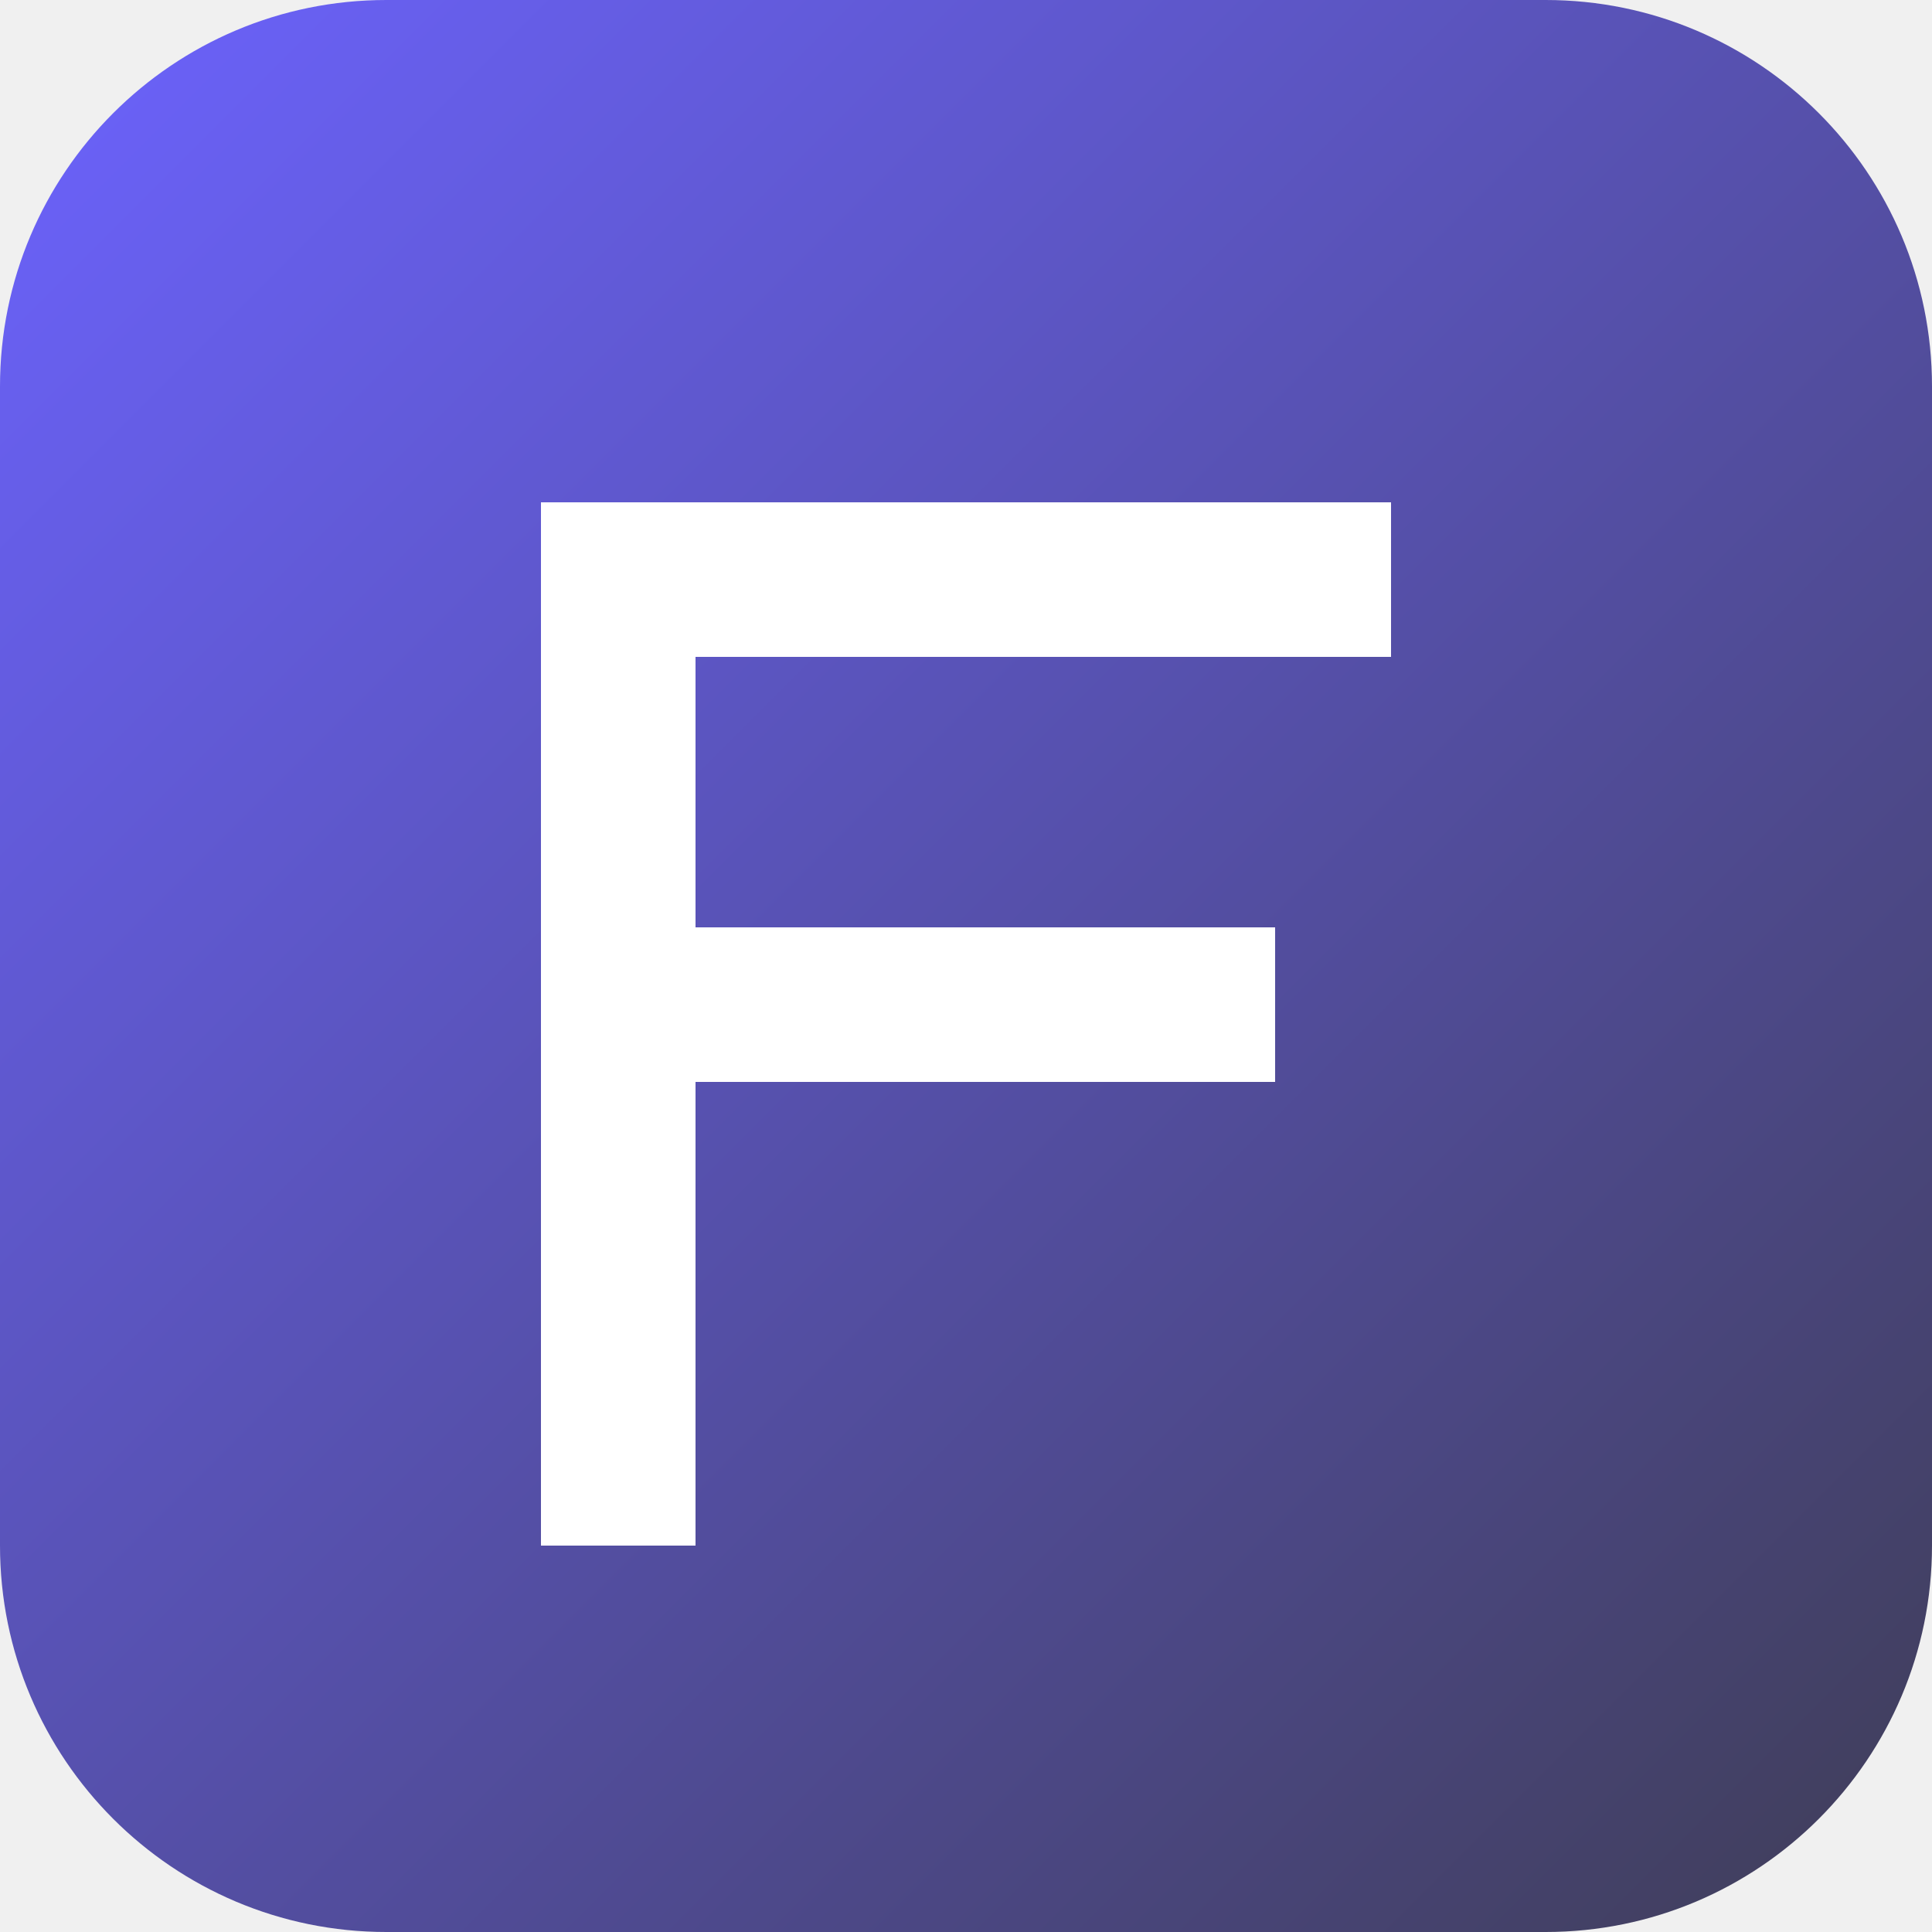
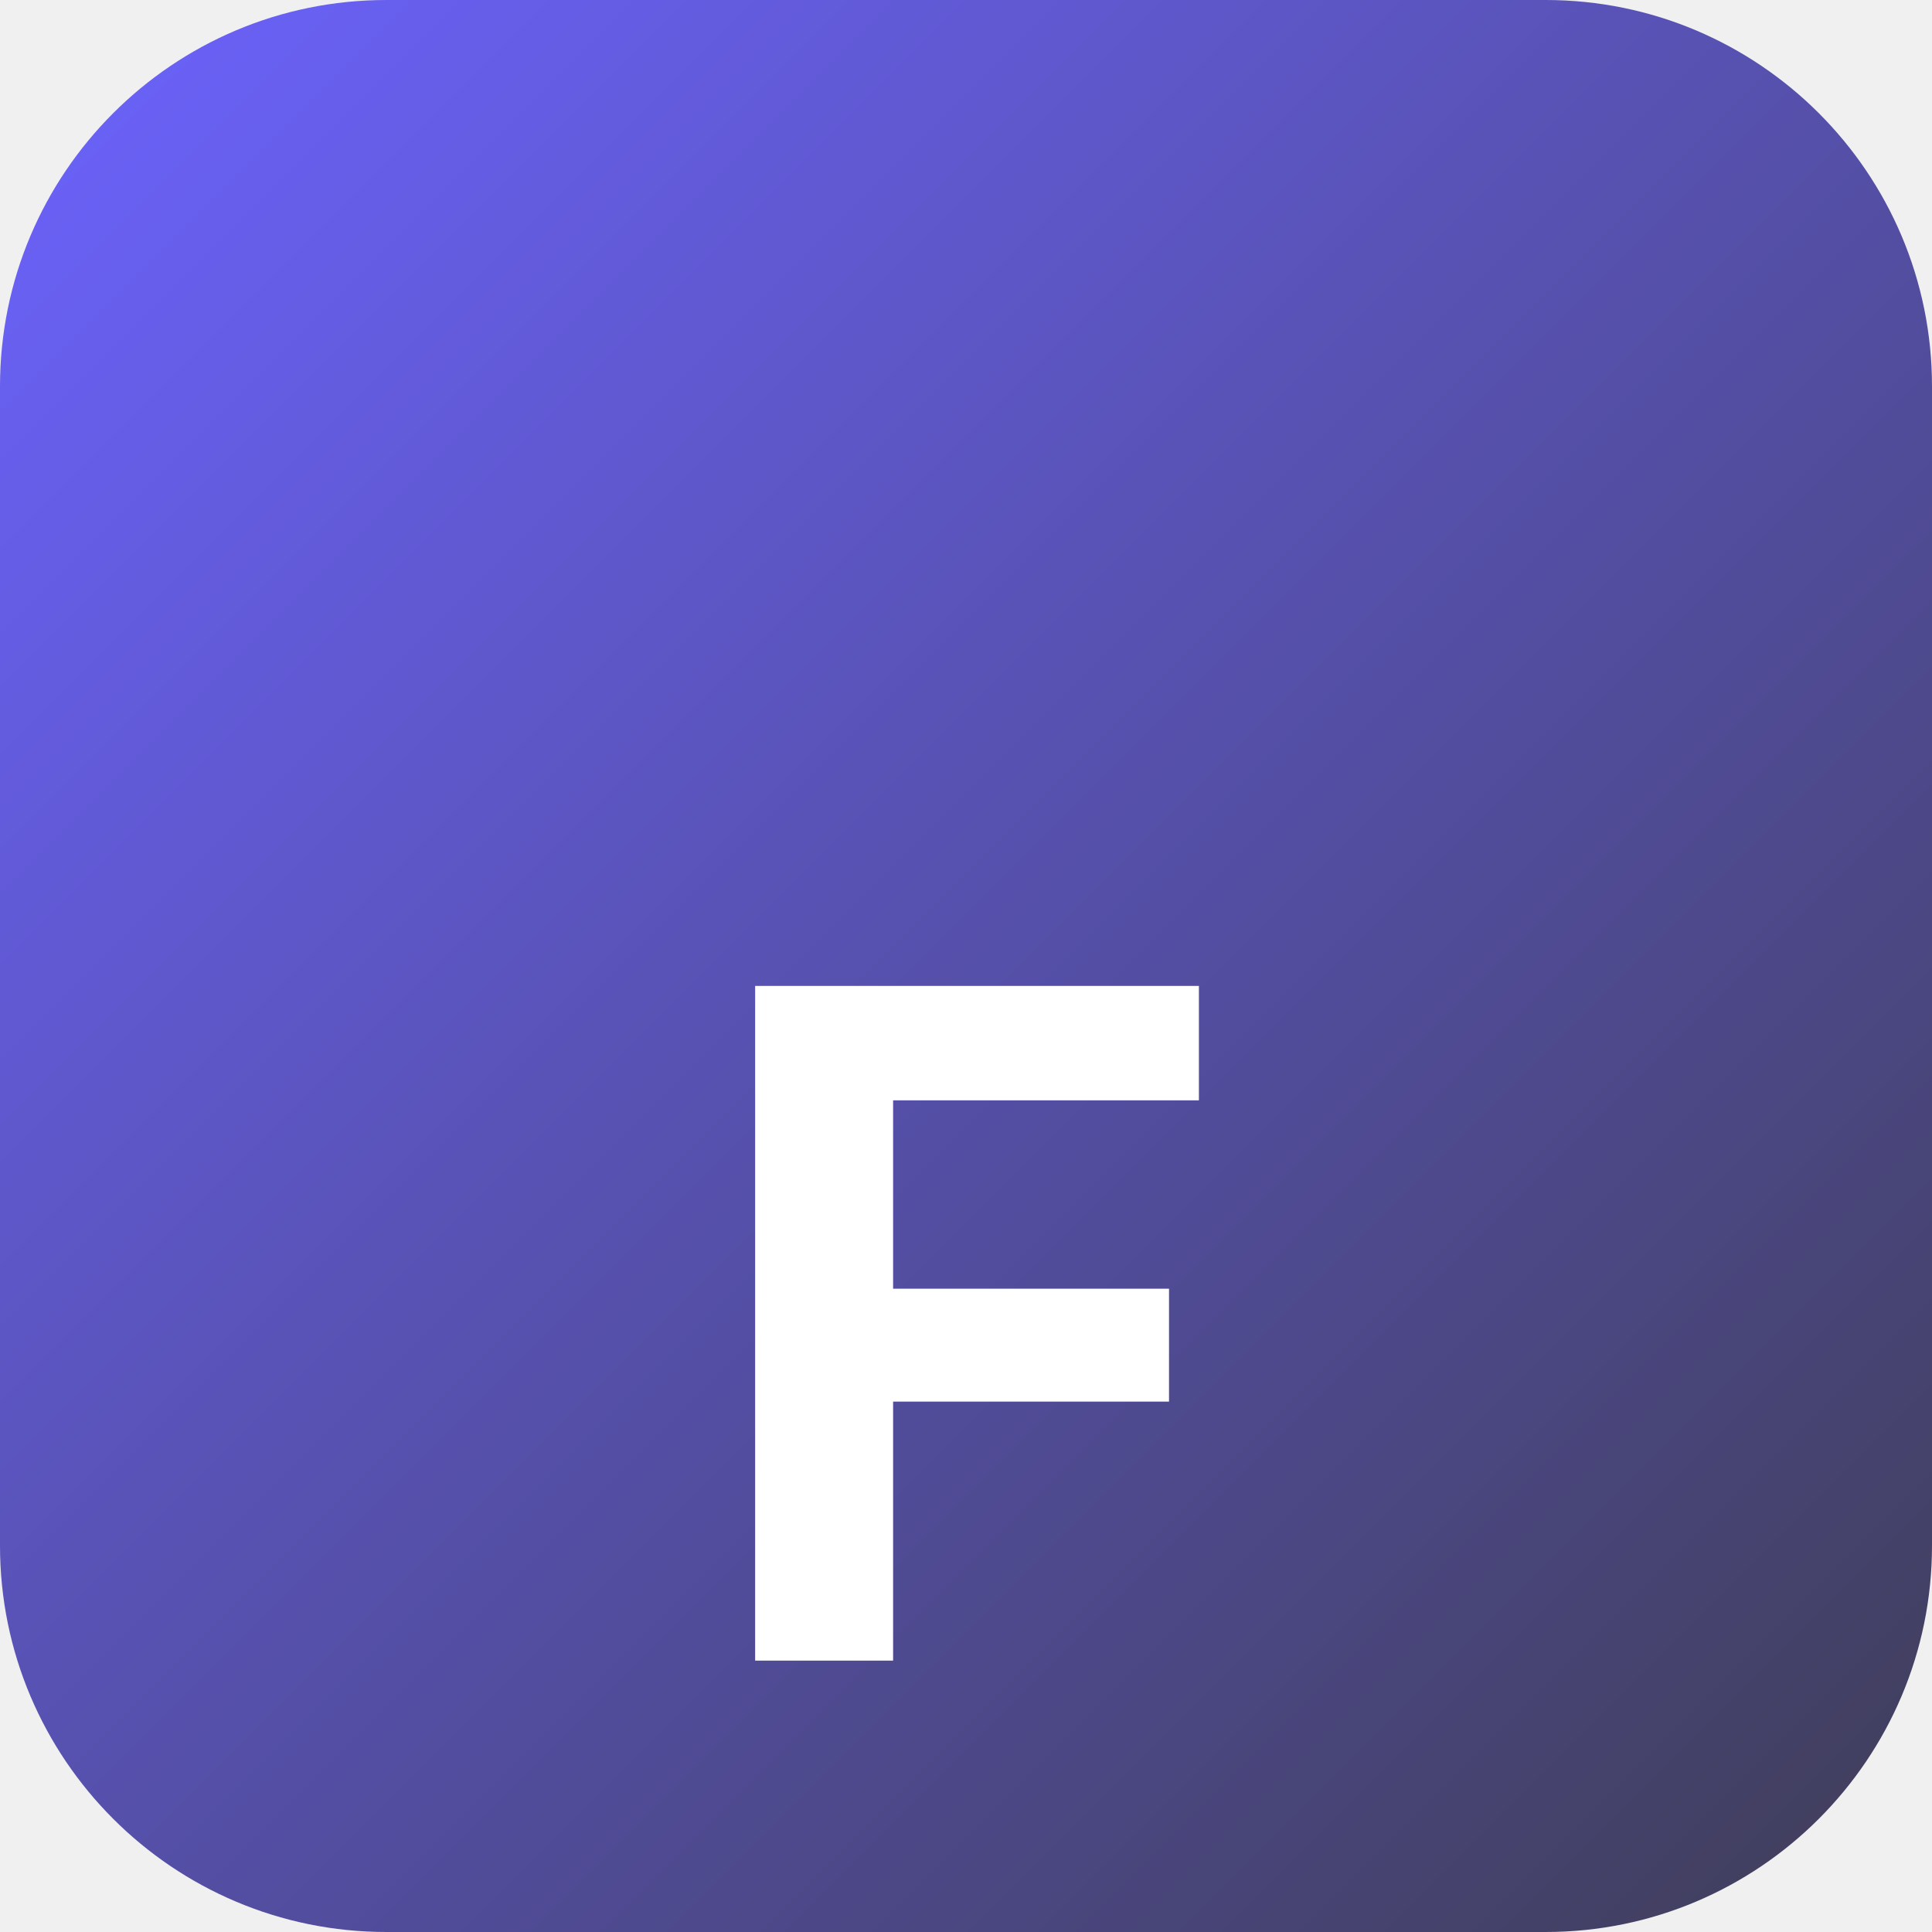
- <svg xmlns="http://www.w3.org/2000/svg" viewBox="0 0 100 100">
+ <svg xmlns="http://www.w3.org/2000/svg" viewBox="0 0 100 100" aria-label="Fintraxa">
  <defs>
-     <linearGradient id="g" x1="0%" y1="0%" x2="100%" y2="100%">
+     <linearGradient id="fintraxa-grad" x1="0%" y1="0%" x2="100%" y2="100%">
      <stop offset="0%" stop-color="#6c63ff" />
      <stop offset="100%" stop-color="#3f3d56" />
    </linearGradient>
  </defs>
-   <rect width="100" height="100" rx="20" fill="url(#g)" />
-   <path fill="#fff" d="M28 26h44v8H36v14h30v8H36v24h-8V26z" />
+   <rect width="100" height="100" rx="20" ry="20" fill="url(#fintraxa-grad)" />
+   <text x="50" y="68" font-family="Inter, system-ui, -apple-system, sans-serif" font-size="48" font-weight="700" fill="white" text-anchor="middle" dominant-baseline="middle">F</text>
</svg>
